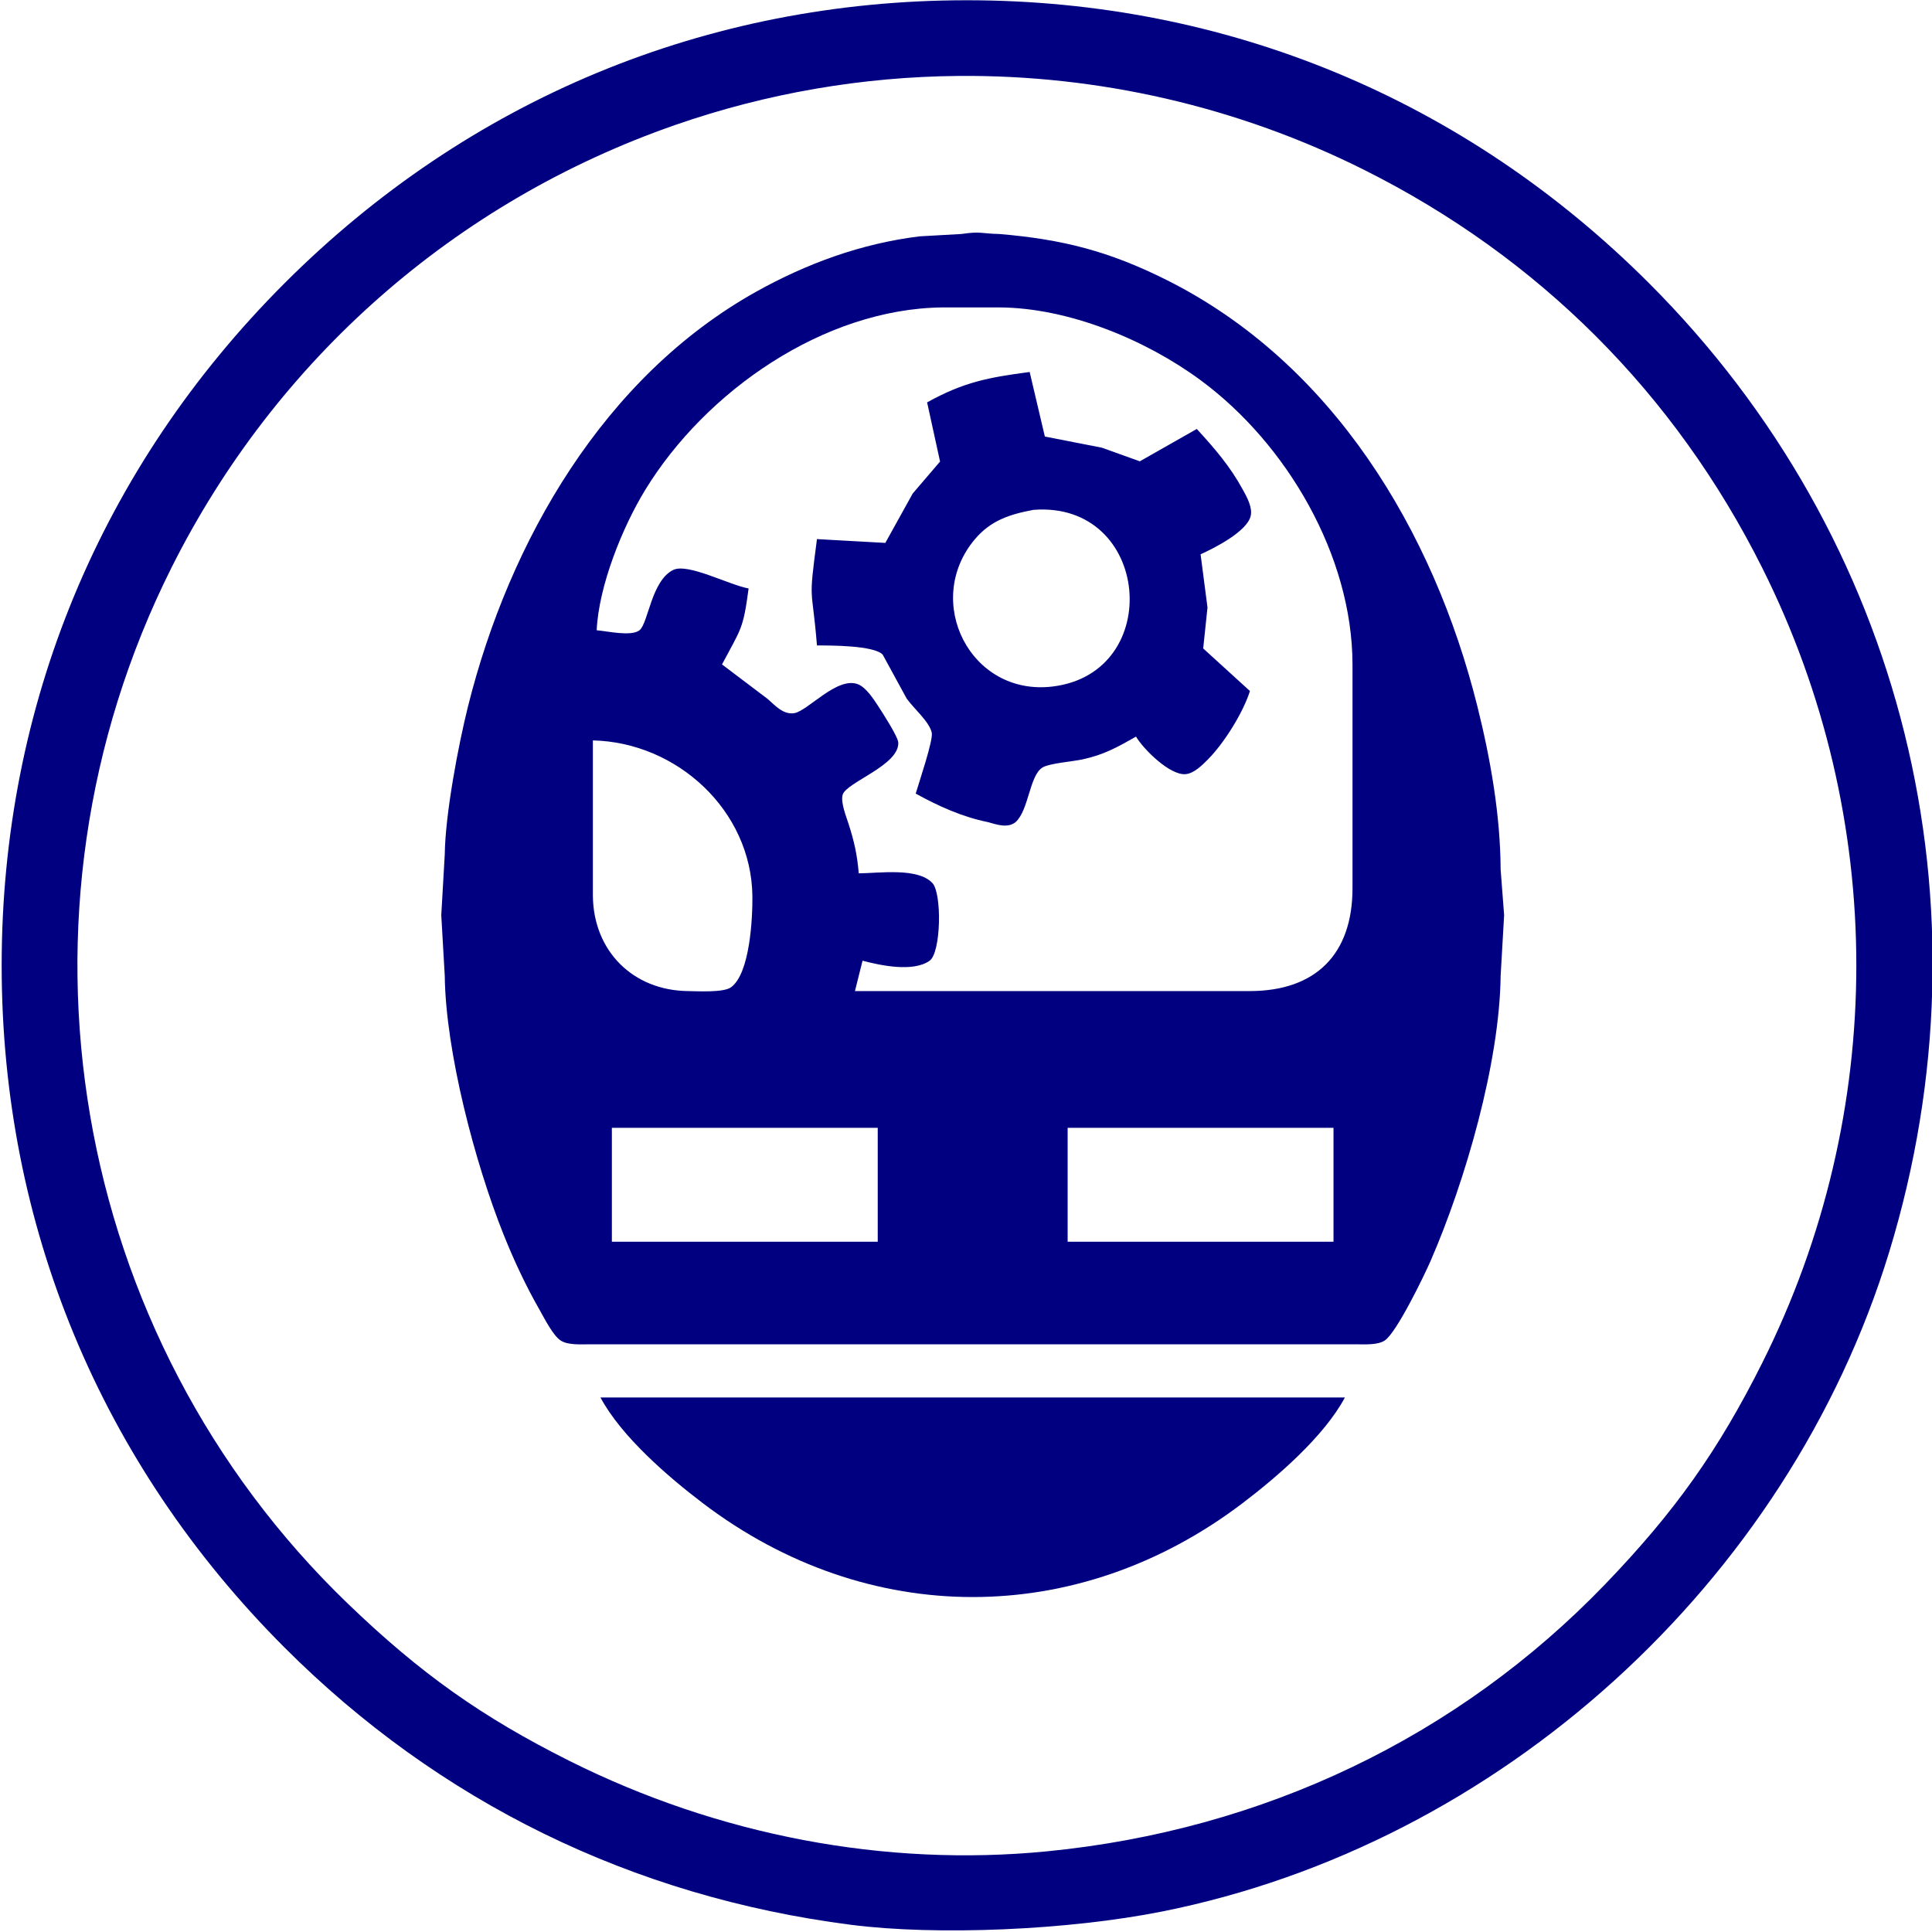
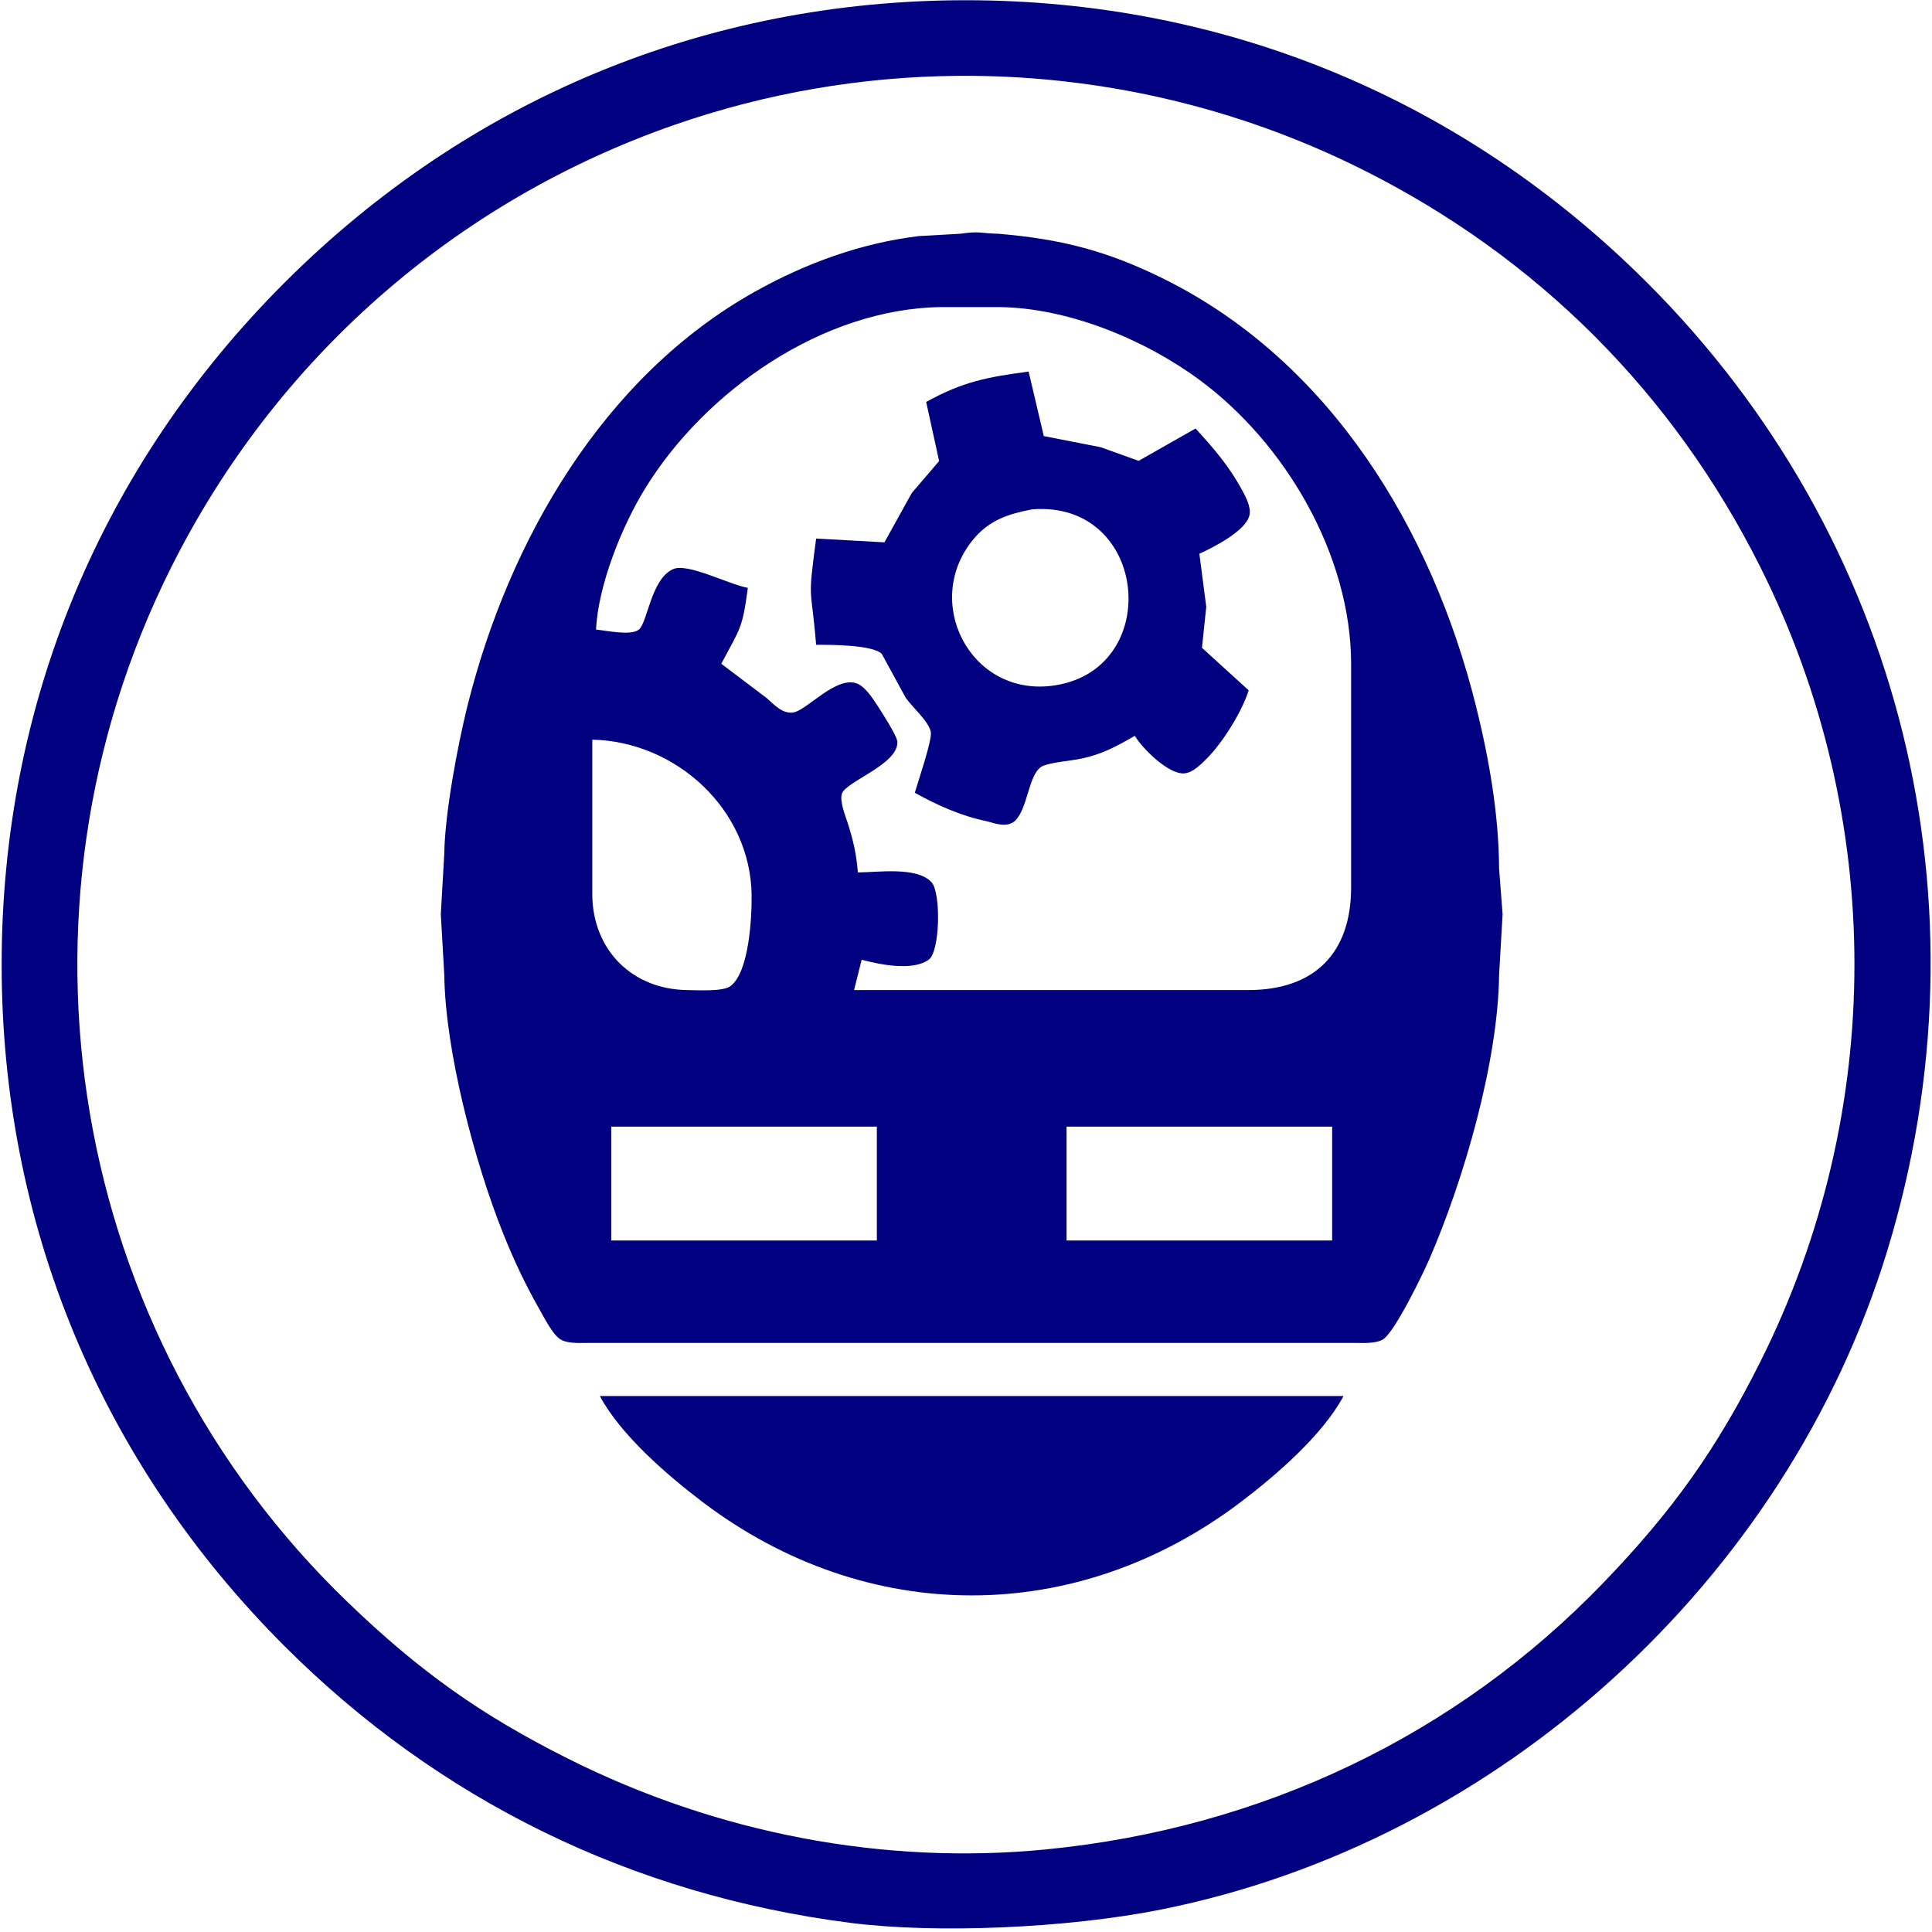
- <svg xmlns="http://www.w3.org/2000/svg" id="svg2" viewBox="0 0 313.679 313.679" height="313.679" width="313.679" y="0px" x="0px" preserveAspectRatio="none" version="1.1">
-   <defs id="defs4" />
-   <rect style="clip-rule:evenodd;display:none;fill:#e7e7e7;fill-rule:evenodd" id="rect3-4" height="263.333" width="334.407" display="none" y="220.363" x="-233.474" />
-   <g transform="matrix(0.6500126,0,0,0.6718737,61.03905,13.82599)" display="none" id="g8-0" style="display:none">
-     <path display="inline" d="m 61.093,319.89 c 6.023,0 11.763,-0.157 17.219,-0.464 0.476,-0.026 0.932,-0.063 1.402,-0.092 0.005,-0.002 0.008,-0.002 0.012,-0.002 13.872,-0.855 25.876,-2.708 35.902,-5.57 0.002,-0.002 0.004,-0.002 0.006,-0.002 1.823,-0.521 3.588,-1.07 5.282,-1.656 1.894,-0.657 2.896,-2.725 2.241,-4.618 -0.656,-1.895 -2.722,-2.899 -4.618,-2.24 -12.734,4.412 -29.535,6.842 -50.125,7.298 -0.002,0 -0.004,0 -0.005,0 -10.477,0.232 -21.93,-0.044 -34.352,-0.843 0,0 0,0 -0.001,0 -0.635,-0.038 -1.259,-0.075 -1.9,-0.118 -1.995,-0.128 -3.731,1.374 -3.869,3.375 -0.136,1.999 1.376,3.73 3.375,3.866 2.537,0.173 5.03,0.321 7.49,0.453 0.392,0.021 0.77,0.034 1.158,0.054 l 0,0 c 7.256,0.366 14.194,0.559 20.783,0.559 z" id="path10-1" style="display:inline;fill:#394d54" />
+ <svg xmlns="http://www.w3.org/2000/svg" width="256pt" height="256pt" viewBox="0 0 256 256" version="1.1">
+   <g id="surface1">
+     <path style=" stroke:none;fill-rule:nonzero;fill:rgb(0%,0%,50.196%);fill-opacity:1;" d="M 127.977 0.031 C 93.605 0.031 62.031 13.129 37.672 37.484 C 13.316 61.84 0.219 93.418 0.219 127.789 C 0.219 162.16 13.316 193.734 37.672 218.09 C 58.125 238.543 83.688 251.059 112.617 254.781 C 123.977 256.246 141.391 255.504 153.805 253.031 C 198.496 244.125 236.68 209.508 250.062 165.766 C 264.102 119.871 252.059 71.262 218.281 37.484 C 193.922 13.129 162.348 0.031 127.977 0.031 Z M 126.812 10.051 C 145.301 9.883 163.777 14.07 180.617 22.508 C 203.695 34.07 221.695 52.066 233.258 75.148 C 249.879 108.324 249.879 147.254 233.258 180.43 C 227.457 192.004 221.68 200.145 212.477 209.703 C 193.004 229.93 167.223 242.262 138.547 245.062 C 117.16 247.152 95.09 242.965 75.336 233.066 C 63.758 227.27 55.621 221.492 46.062 212.289 C 9.191 176.797 -0.305 121.059 22.695 75.148 C 36.523 47.551 60.273 26.672 89.363 16.547 C 101.508 12.32 114.164 10.168 126.812 10.051 Z M 126.812 10.051 " />
+     <path style=" stroke:none;fill-rule:nonzero;fill:rgb(0%,0%,50.196%);fill-opacity:1;" d="M 132.273 30.973 C 140.691 31.684 146.809 33.258 154.395 37.047 C 176.387 48.043 189.754 70.258 195.555 93.48 C 197.301 100.461 198.602 107.906 198.637 115.102 C 198.637 115.102 199.102 121.133 199.102 121.133 C 199.102 121.133 198.637 129.176 198.637 129.176 C 198.504 140.699 193.961 156.332 189.379 166.883 C 188.496 168.906 184.844 176.441 183.289 177.449 C 182.332 178.066 180.652 177.945 179.531 177.945 C 179.531 177.945 77.977 177.945 77.977 177.945 C 76.855 177.945 75.176 178.066 74.223 177.449 C 73.195 176.785 72.074 174.527 71.441 173.422 C 69.598 170.191 68.016 166.82 66.641 163.363 C 62.891 153.992 58.992 139.246 58.871 129.176 C 58.871 129.176 58.41 121.133 58.41 121.133 C 58.41 121.133 58.871 113.09 58.871 113.09 C 58.938 107.801 60.648 98.715 61.953 93.48 C 67.414 71.633 79.926 49.867 100.098 38.609 C 106.816 34.859 114.055 32.227 121.715 31.285 C 121.715 31.285 127.246 30.973 127.246 30.973 C 129.887 30.586 129.902 30.93 132.273 30.973 Z M 165.457 131.188 C 174.16 131.172 179.016 126.316 179.031 117.613 C 179.031 117.613 179.031 87.953 179.031 87.953 C 179.012 73.559 170.328 58.734 158.922 50.324 C 151.645 44.961 141.418 40.738 132.273 40.691 C 132.273 40.691 124.734 40.691 124.734 40.691 C 109.027 40.879 93.406 51.789 85.422 64.824 C 82.375 69.801 79.254 77.566 78.98 83.426 C 80.387 83.543 83.562 84.281 84.648 83.426 C 85.809 82.516 86.223 76.832 89.129 75.438 C 91.059 74.512 96.441 77.398 99.094 77.895 C 98.367 83.367 98.094 83.18 95.574 87.953 C 95.574 87.953 101.605 92.512 101.605 92.512 C 102.59 93.371 103.672 94.629 105.125 94.402 C 106.914 94.129 110.828 89.48 113.586 90.582 C 114.652 91.008 115.645 92.547 116.258 93.48 C 116.785 94.293 118.871 97.508 118.906 98.297 C 119.047 101.293 112.055 103.547 111.551 105.18 C 111.242 106.188 112.008 108.07 112.328 109.066 C 113.074 111.391 113.473 113.164 113.672 115.602 C 116.293 115.594 121.477 114.797 123.426 116.891 C 124.699 118.254 124.578 126.074 123.059 127.168 C 120.887 128.719 116.539 127.797 114.176 127.168 C 114.176 127.168 113.168 131.188 113.168 131.188 C 113.168 131.188 165.457 131.188 165.457 131.188 Z M 136.297 49.238 C 136.297 49.238 138.309 57.785 138.309 57.785 C 138.309 57.785 145.848 59.258 145.848 59.258 C 145.848 59.258 150.875 61.062 150.875 61.062 C 150.875 61.062 158.418 56.781 158.418 56.781 C 160.781 59.355 162.836 61.738 164.516 64.824 C 165.043 65.789 165.816 67.168 165.551 68.297 C 165.074 70.352 160.75 72.551 158.922 73.371 C 158.922 73.371 159.836 80.41 159.836 80.41 C 159.836 80.41 159.266 85.836 159.266 85.836 C 159.266 85.836 165.457 91.473 165.457 91.473 C 164.547 94.348 162.027 98.375 159.906 100.512 C 159.145 101.273 158.047 102.395 156.91 102.477 C 154.836 102.625 151.359 99.18 150.375 97.504 C 147.91 98.906 146.145 99.898 143.336 100.512 C 142.027 100.801 138.832 101.039 137.961 101.613 C 136.25 102.738 136.191 107.223 134.438 108.82 C 133.391 109.66 131.969 109.156 130.766 108.82 C 127.406 108.141 124.219 106.711 121.215 105.047 C 121.625 103.633 123.543 98.008 123.34 97 C 123.055 95.566 120.961 93.789 120.023 92.477 C 120.023 92.477 116.84 86.645 116.84 86.645 C 115.637 85.422 109.977 85.438 108.141 85.438 C 107.473 77.203 106.977 80.203 108.141 71.359 C 108.141 71.359 117.191 71.863 117.191 71.863 C 117.191 71.863 120.816 65.328 120.816 65.328 C 120.816 65.328 124.438 61.094 124.438 61.094 C 124.438 61.094 122.723 53.262 122.723 53.262 C 127.609 50.555 130.863 49.957 136.297 49.238 Z M 129.02 71.406 C 122.148 79.605 128.449 92.18 139.312 90.879 C 154.246 89.086 152.32 66.289 136.801 67.488 C 133.688 68.074 131.137 68.883 129.02 71.406 Z M 78.48 118.621 C 78.57 125.891 83.777 131.098 91.047 131.188 C 92.367 131.203 95.75 131.41 96.754 130.691 C 99.277 128.887 99.625 121.5 99.594 118.621 C 99.461 107.277 89.617 98.254 78.48 98.008 C 78.48 98.008 78.48 118.621 78.48 118.621 Z M 80.992 149.289 C 80.992 149.289 80.992 164.371 80.992 164.371 C 80.992 164.371 116.188 164.371 116.188 164.371 C 116.188 164.371 116.188 149.289 116.188 149.289 C 116.188 149.289 80.992 149.289 80.992 149.289 Z M 141.324 149.289 C 141.324 149.289 141.324 164.371 141.324 164.371 C 141.324 164.371 176.516 164.371 176.516 164.371 C 176.516 164.371 176.516 149.289 176.516 149.289 C 176.516 149.289 141.324 149.289 141.324 149.289 Z M 178.023 184.984 C 175.273 190.133 169.098 195.473 164.449 198.996 C 142.656 215.535 114.855 215.535 93.059 198.996 C 88.414 195.473 82.234 190.133 79.484 184.984 C 79.484 184.984 178.023 184.984 178.023 184.984 Z M 178.023 184.984 " />
  </g>
-   <rect style="clip-rule:evenodd;display:none;fill:#e7e7e7;fill-rule:evenodd" id="rect3" height="263.333" width="334.407" display="none" y="220.363" x="-233.474" />
-   <g transform="matrix(0.6500125,0,0,0.6718737,61.03905,13.82599)" display="none" id="g8" style="display:none">
-     <path display="inline" d="m 61.093,319.89 c 6.023,0 11.763,-0.157 17.219,-0.464 0.476,-0.026 0.932,-0.063 1.402,-0.092 0.005,-0.002 0.008,-0.002 0.012,-0.002 13.872,-0.855 25.876,-2.708 35.902,-5.57 0.002,-0.002 0.004,-0.002 0.006,-0.002 1.823,-0.521 3.588,-1.07 5.282,-1.656 1.894,-0.657 2.896,-2.725 2.241,-4.618 -0.656,-1.895 -2.722,-2.899 -4.618,-2.24 -12.734,4.412 -29.535,6.842 -50.125,7.298 -0.002,0 -0.004,0 -0.005,0 -10.477,0.232 -21.93,-0.044 -34.352,-0.843 0,0 0,0 -0.001,0 -0.635,-0.038 -1.259,-0.075 -1.9,-0.118 -1.995,-0.128 -3.731,1.374 -3.869,3.375 -0.136,1.999 1.376,3.73 3.375,3.866 2.537,0.173 5.03,0.321 7.49,0.453 0.392,0.021 0.77,0.034 1.158,0.054 l 0,0 c 7.256,0.366 14.194,0.559 20.783,0.559 z" id="path10" style="display:inline;fill:#394d54" />
-   </g>
-   <rect x="232.313" y="188.962" display="none" width="211.723" height="166.724" id="rect3-4-9" style="clip-rule:evenodd;display:none;fill:#e7e7e7;fill-rule:evenodd" />
-   <g style="display:none" id="g8-0-9" display="none" transform="matrix(0.4115422,0,0,0.4253831,418.7779,58.19722)">
-     <path style="display:inline;fill:#394d54" id="path10-1-0" d="m 61.093,319.89 c 6.023,0 11.763,-0.157 17.219,-0.464 0.476,-0.026 0.932,-0.063 1.402,-0.092 0.005,-0.002 0.008,-0.002 0.012,-0.002 13.872,-0.855 25.876,-2.708 35.902,-5.57 0.002,-0.002 0.004,-0.002 0.006,-0.002 1.823,-0.521 3.588,-1.07 5.282,-1.656 1.894,-0.657 2.896,-2.725 2.241,-4.618 -0.656,-1.895 -2.722,-2.899 -4.618,-2.24 -12.734,4.412 -29.535,6.842 -50.125,7.298 -0.002,0 -0.004,0 -0.005,0 -10.477,0.232 -21.93,-0.044 -34.352,-0.843 0,0 0,0 -0.001,0 -0.635,-0.038 -1.259,-0.075 -1.9,-0.118 -1.995,-0.128 -3.731,1.374 -3.869,3.375 -0.136,1.999 1.376,3.73 3.375,3.866 2.537,0.173 5.03,0.321 7.49,0.453 0.392,0.021 0.77,0.034 1.158,0.054 l 0,0 c 7.256,0.366 14.194,0.559 20.783,0.559 z" display="inline" />
-   </g>
-   <rect x="232.313" y="188.962" display="none" width="211.723" height="166.724" id="rect3-7" style="clip-rule:evenodd;display:none;fill:#e7e7e7;fill-rule:evenodd" />
-   <g style="display:none" id="g8-8" display="none" transform="matrix(0.4115422,0,0,0.4253831,418.7779,58.19722)">
-     <path style="display:inline;fill:#394d54" id="path10-4" d="m 61.093,319.89 c 6.023,0 11.763,-0.157 17.219,-0.464 0.476,-0.026 0.932,-0.063 1.402,-0.092 0.005,-0.002 0.008,-0.002 0.012,-0.002 13.872,-0.855 25.876,-2.708 35.902,-5.57 0.002,-0.002 0.004,-0.002 0.006,-0.002 1.823,-0.521 3.588,-1.07 5.282,-1.656 1.894,-0.657 2.896,-2.725 2.241,-4.618 -0.656,-1.895 -2.722,-2.899 -4.618,-2.24 -12.734,4.412 -29.535,6.842 -50.125,7.298 -0.002,0 -0.004,0 -0.005,0 -10.477,0.232 -21.93,-0.044 -34.352,-0.843 0,0 0,0 -0.001,0 -0.635,-0.038 -1.259,-0.075 -1.9,-0.118 -1.995,-0.128 -3.731,1.374 -3.869,3.375 -0.136,1.999 1.376,3.73 3.375,3.866 2.537,0.173 5.03,0.321 7.49,0.453 0.392,0.021 0.77,0.034 1.158,0.054 l 0,0 c 7.256,0.366 14.194,0.559 20.783,0.559 z" display="inline" />
-   </g>
-   <path id="path4212" d="M 156.97,0.041 C 114.812,0.041 76.083,16.103 46.208,45.977 16.334,75.852 0.27,114.583 0.27,156.741 c 0,42.158 16.064,80.887 45.938,110.762 25.086,25.086 56.44,40.436 91.924,45.003 13.933,1.793 35.294,0.885 50.521,-2.149 C 243.468,299.435 290.302,256.976 306.715,203.323 323.935,147.031 309.165,87.408 267.734,45.977 237.859,16.103 199.128,0.041 156.97,0.041 Z M 155.544,12.33 c 22.678,-0.206 45.339,4.929 65.994,15.278 28.308,14.182 50.384,36.258 64.566,64.566 20.386,40.691 20.386,88.442 0,129.133 -7.114,14.199 -14.2,24.182 -25.486,35.905 -23.885,24.811 -55.509,39.939 -90.679,43.375 -26.234,2.563 -53.305,-2.576 -77.534,-14.714 C 78.205,278.759 68.221,271.674 56.497,260.388 11.272,216.851 -0.375,148.487 27.839,92.173 44.797,58.323 73.93,32.716 109.609,20.297 c 14.895,-5.184 30.419,-7.826 45.935,-7.967 z" style="fill:#000080;fill-opacity:1" />
-   <path d="m 162.243,37.992 c 10.323,0.869 17.828,2.8 27.133,7.449 26.973,13.486 43.37,40.737 50.486,69.22 2.14,8.559 3.737,17.692 3.78,26.517 0,0 0.567,7.4 0.567,7.4 0,0 -0.567,9.867 -0.567,9.867 -0.166,14.134 -5.735,33.306 -11.359,46.25 -1.079,2.479 -5.562,11.723 -7.468,12.956 -1.172,0.758 -3.231,0.611 -4.606,0.611 0,0 -124.565,0 -124.565,0 -1.375,0 -3.435,0.148 -4.606,-0.611 -1.258,-0.814 -2.633,-3.583 -3.41,-4.939 -2.263,-3.959 -4.199,-8.097 -5.889,-12.333 -4.6,-11.495 -9.379,-29.581 -9.527,-41.933 0,0 -0.567,-9.867 -0.567,-9.867 0,0 0.567,-9.867 0.567,-9.867 0.08,-6.487 2.177,-17.63 3.78,-24.05 6.697,-26.8 22.046,-53.496 46.786,-67.303 8.239,-4.6 17.118,-7.832 26.516,-8.985 0,0 6.783,-0.382 6.783,-0.382 3.237,-0.475 3.256,-0.055 6.167,0 z M 202.942,160.911 c 10.674,-0.018 16.631,-5.975 16.65,-16.65 0,0 0,-36.383 0,-36.383 -0.025,-17.655 -10.674,-35.834 -24.666,-46.151 -8.923,-6.58 -21.466,-11.76 -32.683,-11.815 0,0 -9.25,0 -9.25,0 -19.264,0.228 -38.424,13.61 -48.217,29.6 -3.737,6.105 -7.566,15.626 -7.899,22.817 1.72,0.142 5.618,1.048 6.95,0 1.424,-1.116 1.93,-8.091 5.494,-9.799 2.368,-1.135 8.972,2.405 12.222,3.015 -0.888,6.709 -1.227,6.481 -4.317,12.333 0,0 7.4,5.593 7.4,5.593 1.209,1.054 2.534,2.596 4.317,2.319 2.195,-0.333 6.993,-6.037 10.378,-4.687 1.307,0.524 2.522,2.411 3.274,3.558 0.647,0.993 3.207,4.939 3.25,5.908 0.173,3.675 -8.405,6.438 -9.022,8.442 -0.376,1.233 0.561,3.546 0.956,4.767 0.913,2.849 1.4,5.026 1.646,8.017 3.213,-0.012 9.571,-0.987 11.963,1.579 1.56,1.671 1.412,11.266 -0.45,12.605 -2.664,1.905 -7.998,0.771 -10.896,0 0,0 -1.233,4.933 -1.233,4.933 0,0 64.133,0 64.133,0 z M 167.176,60.395 c 0,0 2.467,10.483 2.467,10.483 0,0 9.25,1.807 9.25,1.807 0,0 6.167,2.214 6.167,2.214 0,0 9.25,-5.254 9.25,-5.254 2.898,3.157 5.42,6.08 7.48,9.867 0.648,1.184 1.597,2.874 1.27,4.261 -0.586,2.516 -5.889,5.217 -8.134,6.222 0,0 1.122,8.633 1.122,8.633 0,0 -0.697,6.654 -0.697,6.654 0,0 7.591,6.913 7.591,6.913 -1.116,3.527 -4.206,8.467 -6.808,11.088 -0.931,0.937 -2.282,2.312 -3.675,2.411 -2.541,0.185 -6.808,-4.045 -8.017,-6.099 -3.022,1.72 -5.186,2.935 -8.633,3.688 -1.603,0.358 -5.525,0.648 -6.592,1.351 -2.097,1.381 -2.171,6.882 -4.323,8.843 -1.283,1.03 -3.028,0.413 -4.502,0 -4.119,-0.832 -8.029,-2.59 -11.717,-4.631 0.506,-1.733 2.855,-8.633 2.608,-9.867 -0.352,-1.757 -2.917,-3.94 -4.07,-5.55 0,0 -3.903,-7.153 -3.903,-7.153 -1.474,-1.498 -8.417,-1.48 -10.668,-1.48 -0.82,-10.101 -1.431,-6.419 0,-17.267 0,0 11.1,0.617 11.1,0.617 0,0 4.446,-8.017 4.446,-8.017 0,0 4.44,-5.192 4.44,-5.192 0,0 -2.103,-9.608 -2.103,-9.608 5.994,-3.318 9.984,-4.051 16.65,-4.933 z m -8.923,27.189 c -8.43,10.058 -0.703,25.481 12.623,23.883 18.315,-2.195 15.953,-30.161 -3.083,-28.687 -3.817,0.715 -6.944,1.708 -9.54,4.804 z M 96.26,145.495 c 0.111,8.917 6.5,15.306 15.416,15.417 1.616,0.018 5.766,0.271 6.999,-0.61 3.096,-2.214 3.521,-11.273 3.484,-14.806 -0.166,-13.912 -12.241,-24.981 -25.9,-25.283 0,0 0,25.283 0,25.283 z m 3.083,37.616 c 0,0 0,18.5 0,18.5 0,0 43.166,0 43.166,0 0,0 0,-18.5 0,-18.5 0,0 -43.166,0 -43.166,0 z m 73.999,0 c 0,0 0,18.5 0,18.5 0,0 43.166,0 43.166,0 0,0 0,-18.5 0,-18.5 0,0 -43.166,0 -43.166,0 z m 45.016,43.783 c -3.373,6.315 -10.952,12.864 -16.65,17.186 -26.732,20.288 -60.834,20.288 -87.566,0 -5.698,-4.323 -13.277,-10.872 -16.65,-17.186 0,0 120.865,0 120.865,0 z" style="fill:#000080;fill-opacity:1;stroke:none" id="path4154" />
</svg>
